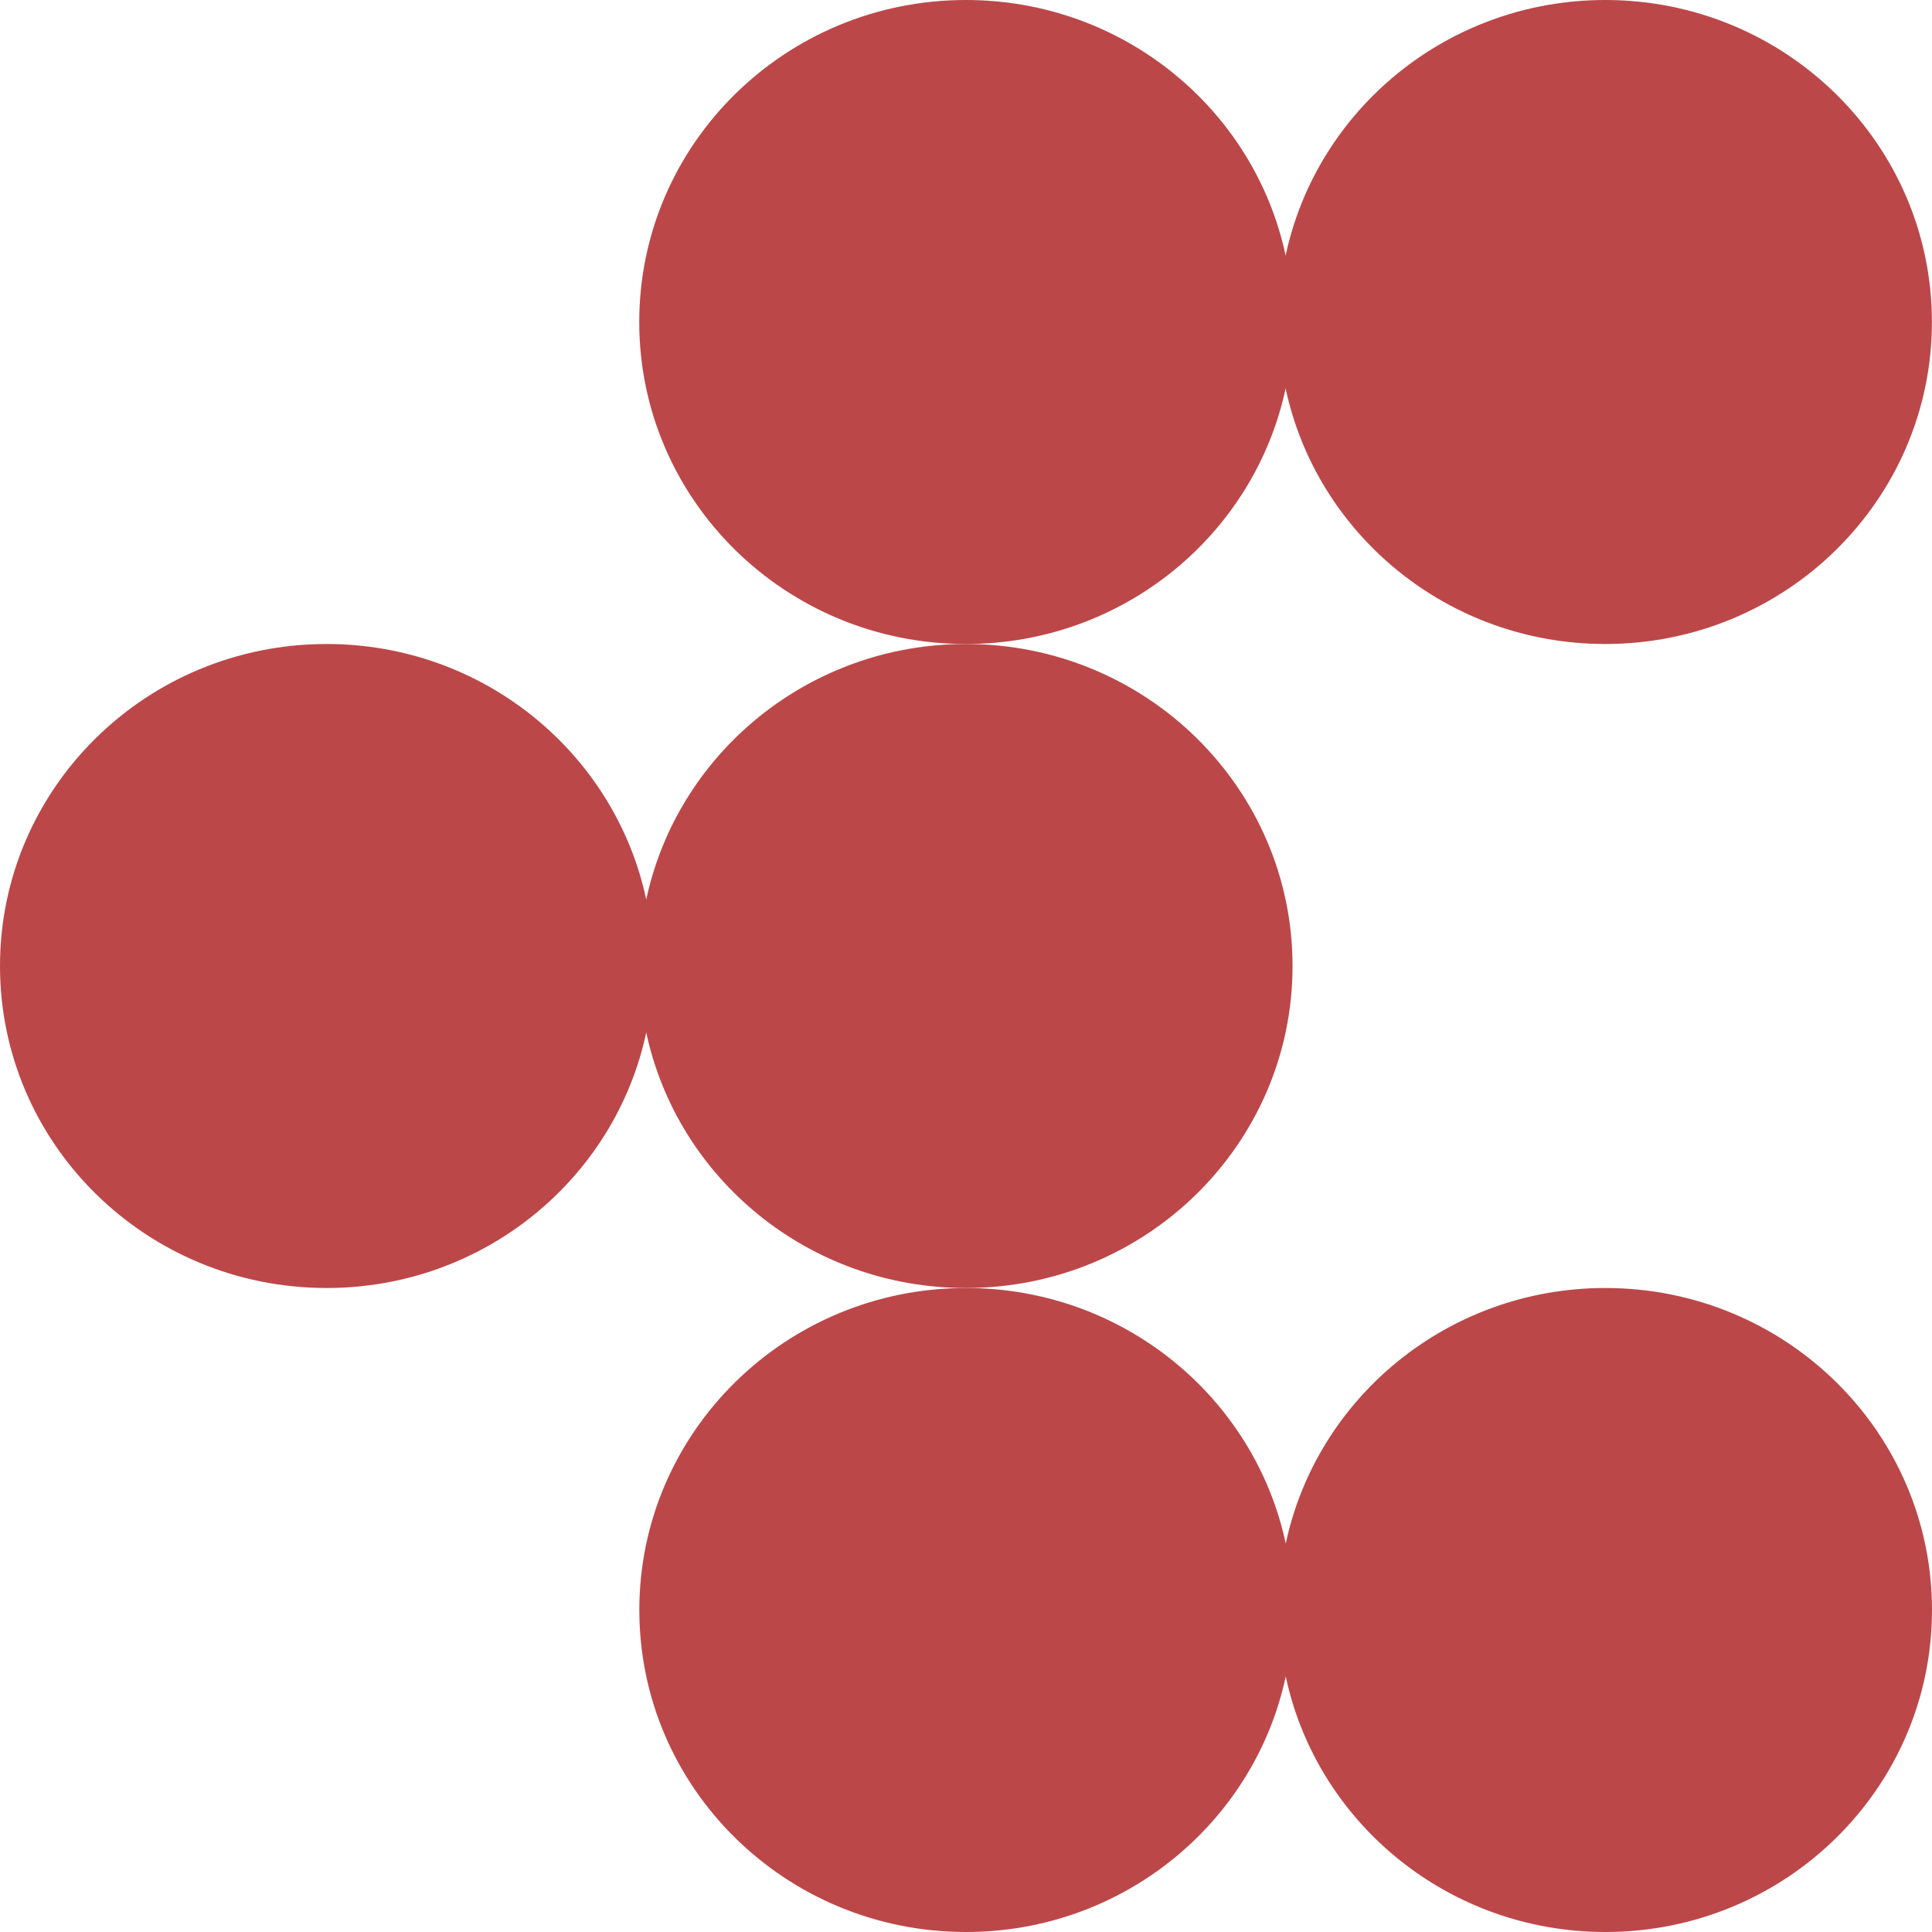
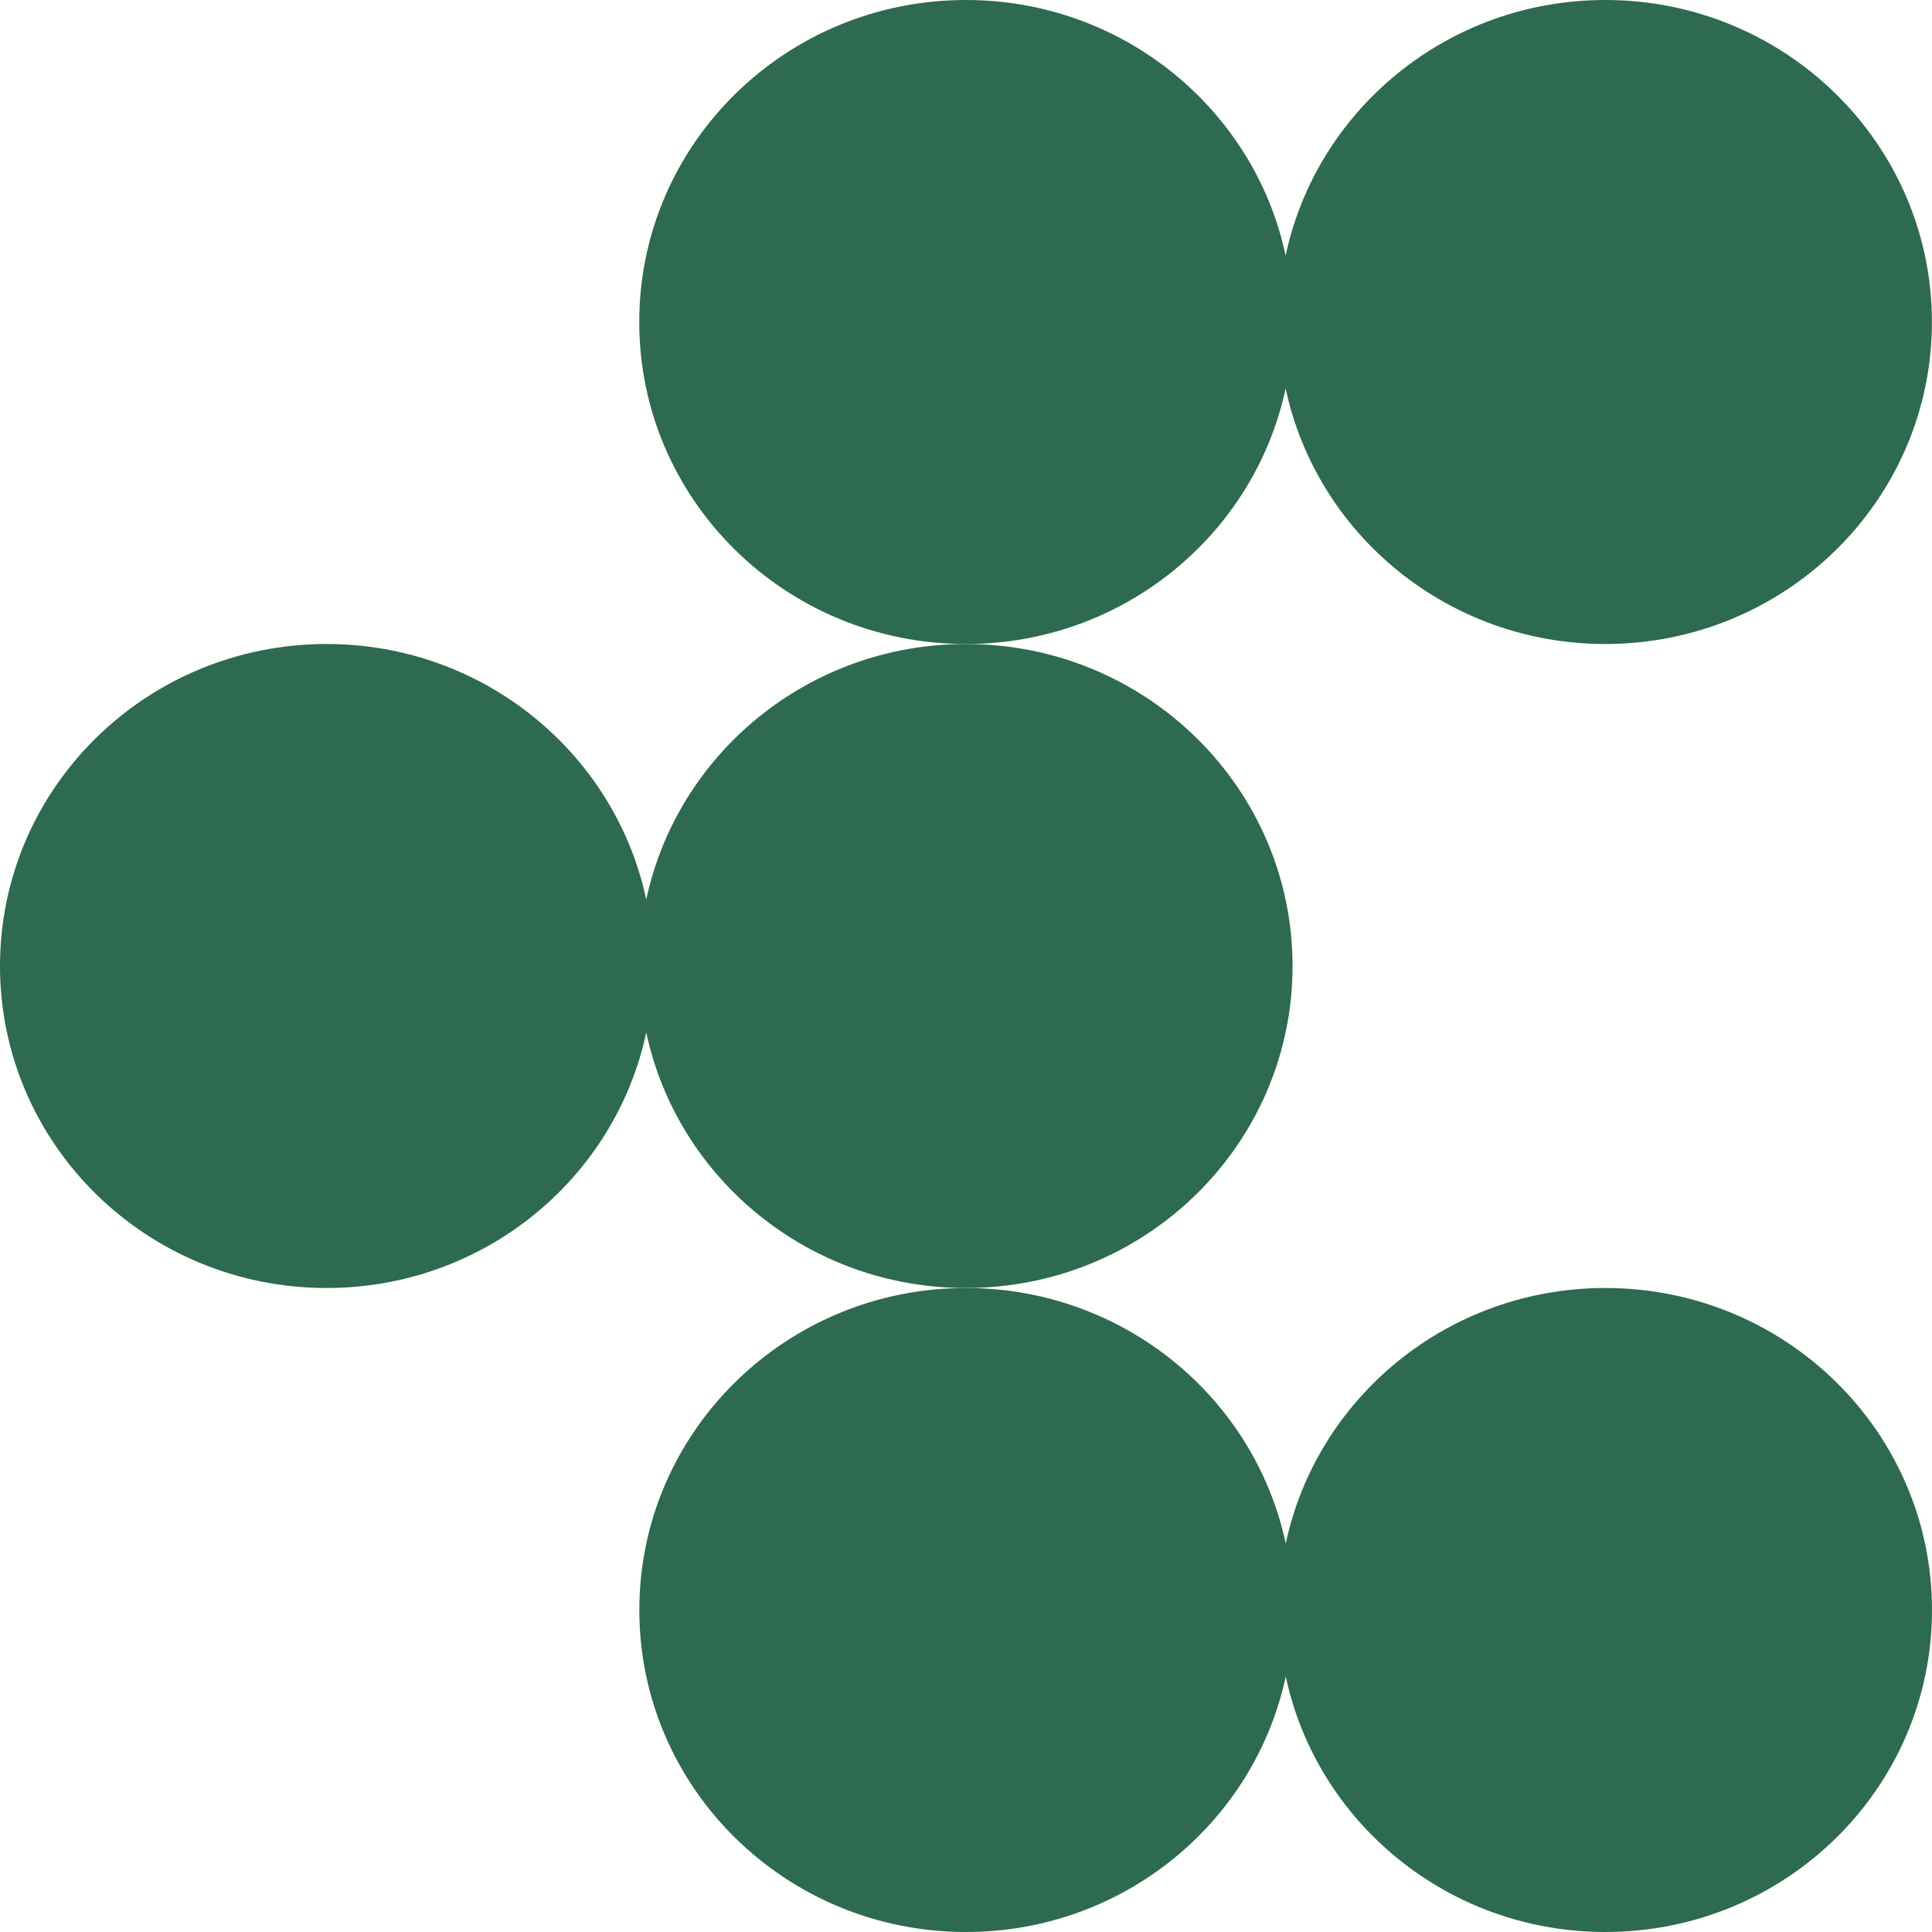
<svg xmlns="http://www.w3.org/2000/svg" width="48" height="48" viewBox="0 0 48 48" fill="none">
-   <path d="M15.884 40C15.884 44.42 19.519 48 24 48C27.909 48 31.171 45.276 31.944 41.65C32.714 45.276 35.978 48 39.885 48C44.368 48 48 44.42 48 40C48 35.581 44.368 32 39.885 32C35.975 32 32.714 34.724 31.944 38.35C31.173 34.724 27.909 32 24 32C19.519 32 15.884 35.583 15.884 40Z" fill="#bc4749" />
-   <path d="M16.056 22.35C15.286 18.724 12.022 16 8.115 16C3.632 16 -5.42881e-07 19.581 -3.49689e-07 24C-1.56497e-07 28.42 3.632 32 8.115 32C12.024 32 15.286 29.276 16.056 25.65C16.827 29.276 20.091 32 23.998 32C28.481 32 32.113 28.418 32.113 24C32.113 19.583 28.479 16 23.998 16C20.091 16 16.827 18.724 16.056 22.35Z" fill="#bc4749" />
-   <path d="M31.941 6.35C31.171 2.724 27.907 -1.98471e-05 23.997 -1.96762e-05C19.516 -1.94803e-05 15.882 3.58 15.882 8C15.882 12.42 19.516 16 23.997 16C27.907 16 31.168 13.276 31.941 9.65C32.712 13.276 35.975 16 39.882 16C44.366 16 47.998 12.417 47.998 8C47.998 3.583 44.366 -2.05665e-05 39.882 -2.03706e-05C35.973 -2.01997e-05 32.712 2.724 31.941 6.35Z" fill="#bc4749" />
+   <path d="M15.884 40C15.884 44.42 19.519 48 24 48C27.909 48 31.171 45.276 31.944 41.65C32.714 45.276 35.978 48 39.885 48C44.368 48 48 44.42 48 40C48 35.581 44.368 32 39.885 32C35.975 32 32.714 34.724 31.944 38.35C31.173 34.724 27.909 32 24 32C19.519 32 15.884 35.583 15.884 40Z" fill="#2d6a4f" />
+   <path d="M16.056 22.35C15.286 18.724 12.022 16 8.115 16C3.632 16 -5.42881e-07 19.581 -3.49689e-07 24C-1.56497e-07 28.42 3.632 32 8.115 32C12.024 32 15.286 29.276 16.056 25.65C16.827 29.276 20.091 32 23.998 32C28.481 32 32.113 28.418 32.113 24C32.113 19.583 28.479 16 23.998 16C20.091 16 16.827 18.724 16.056 22.35Z" fill="#2d6a4f" />
+   <path d="M31.941 6.35C31.171 2.724 27.907 -1.98471e-05 23.997 -1.96762e-05C19.516 -1.94803e-05 15.882 3.58 15.882 8C15.882 12.42 19.516 16 23.997 16C27.907 16 31.168 13.276 31.941 9.65C32.712 13.276 35.975 16 39.882 16C44.366 16 47.998 12.417 47.998 8C47.998 3.583 44.366 -2.05665e-05 39.882 -2.03706e-05C35.973 -2.01997e-05 32.712 2.724 31.941 6.35Z" fill="#2d6a4f" />
</svg>
